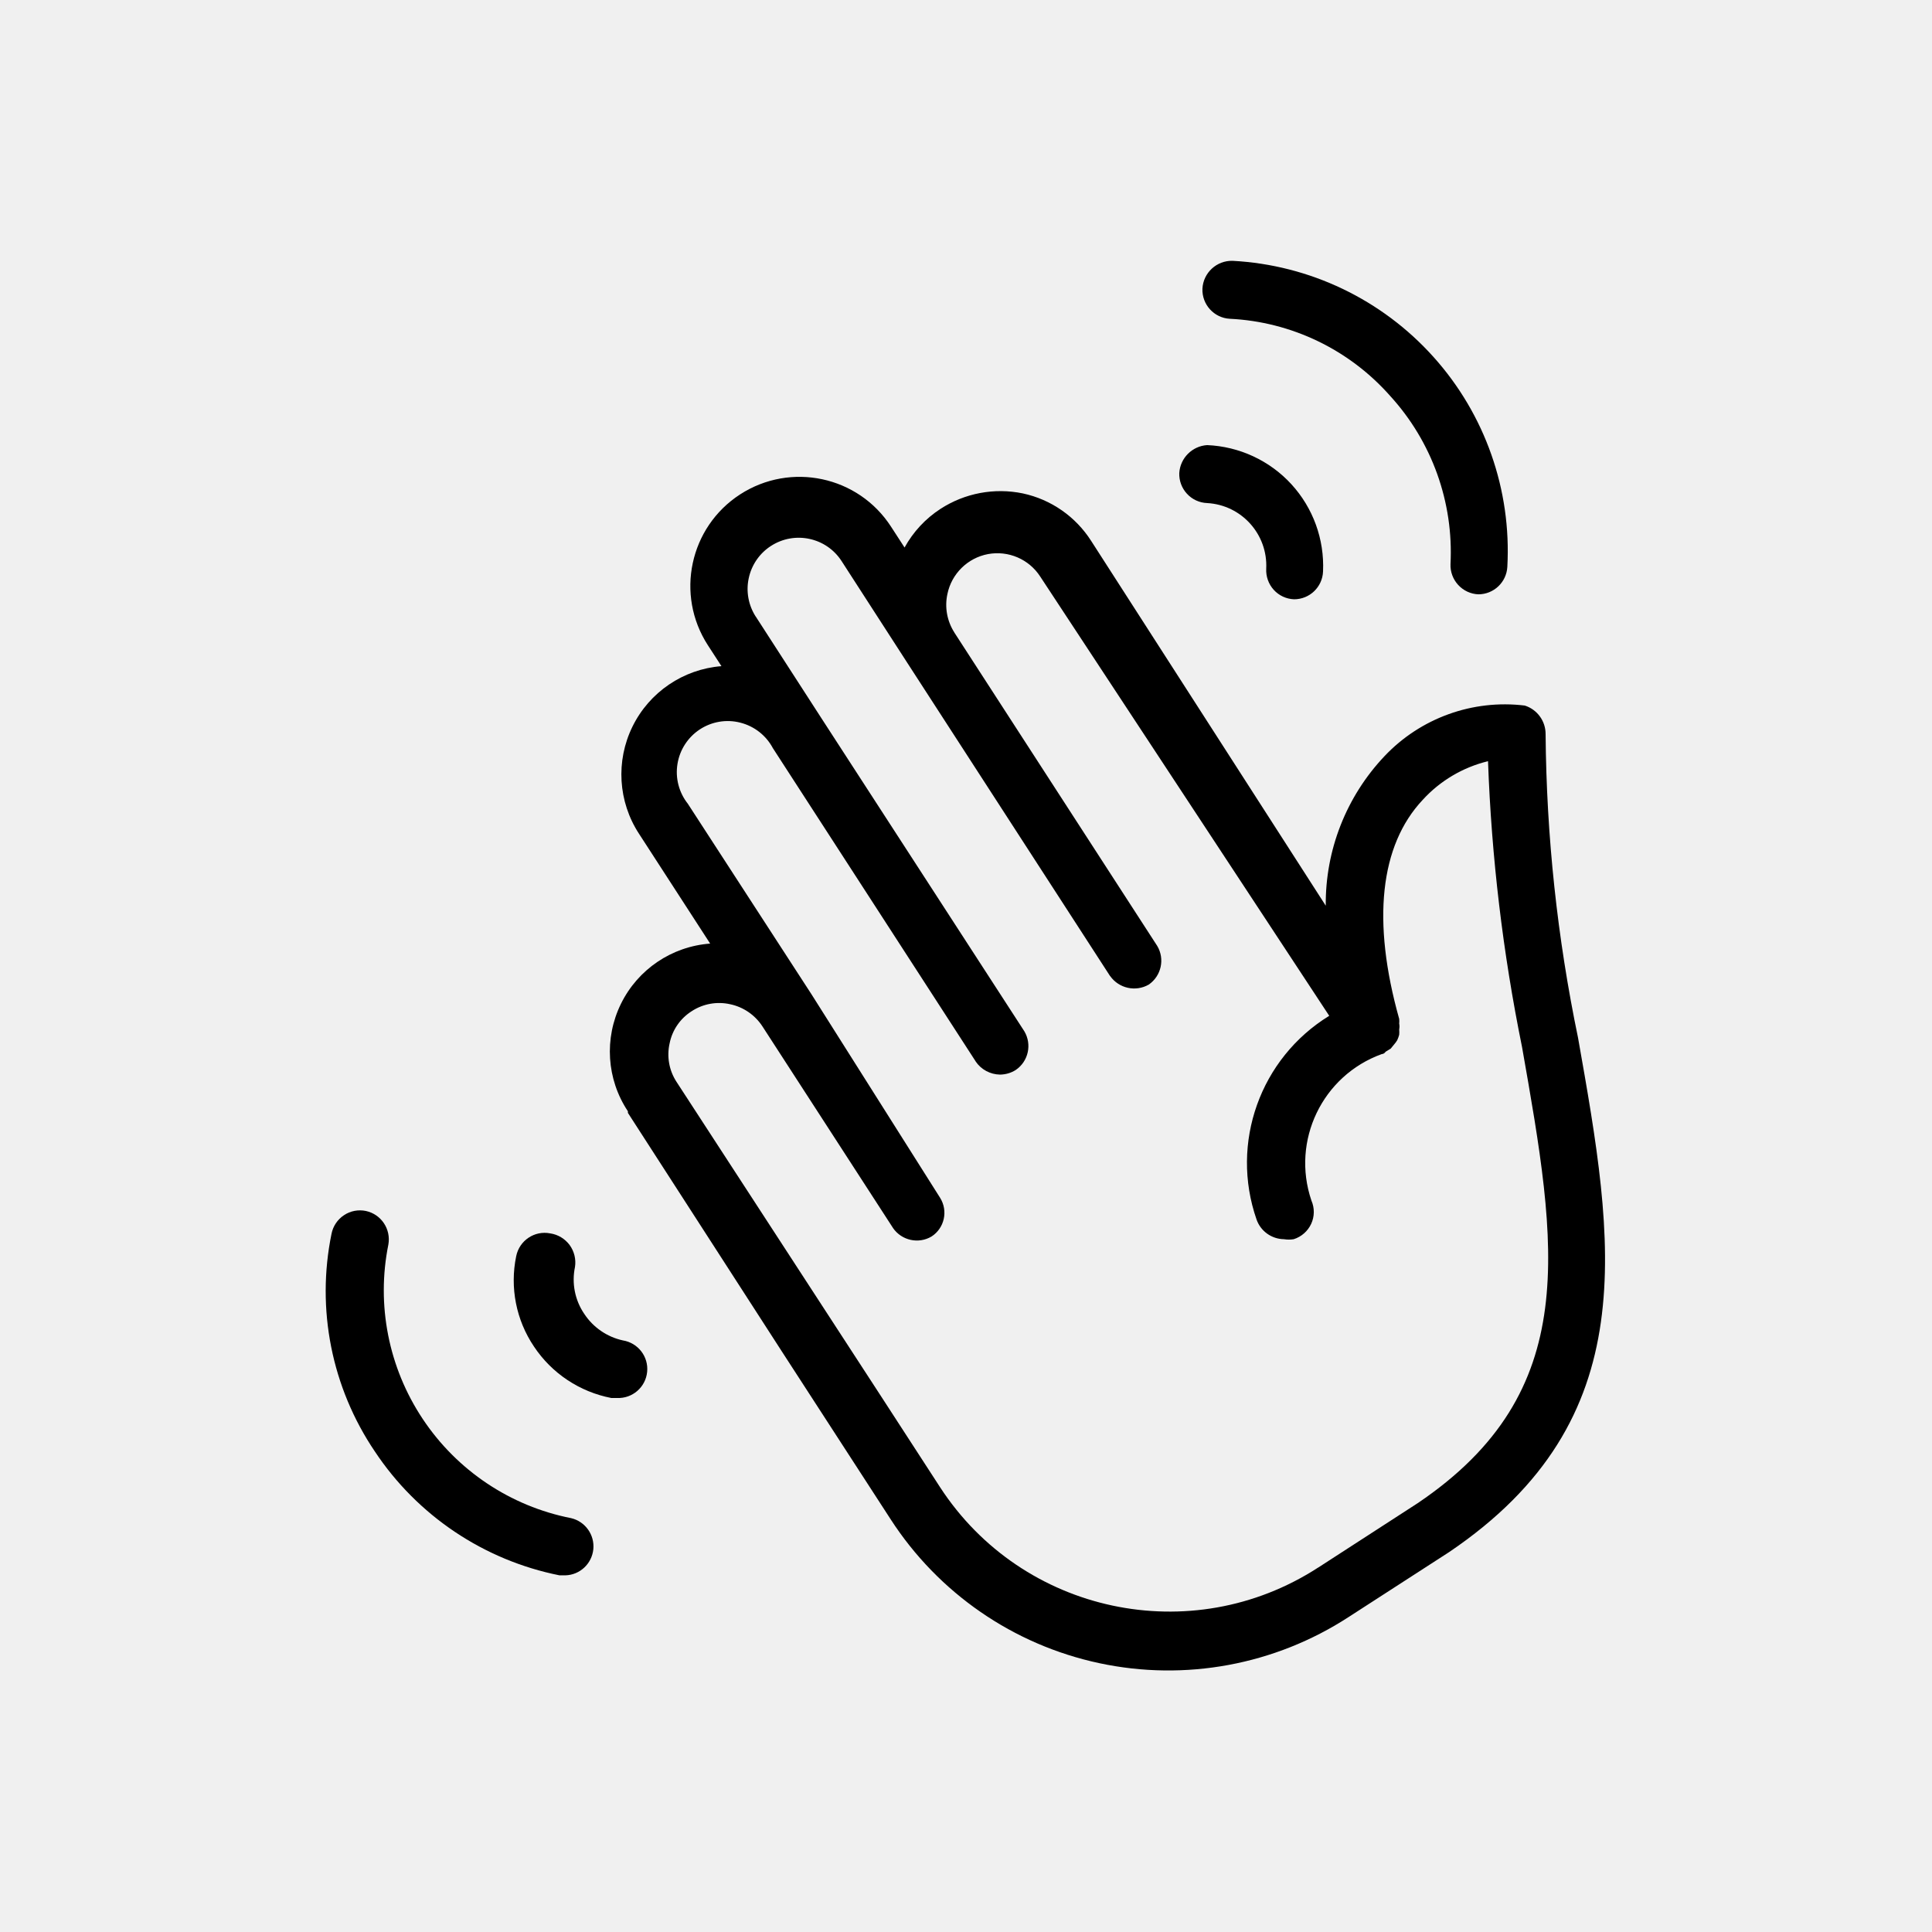
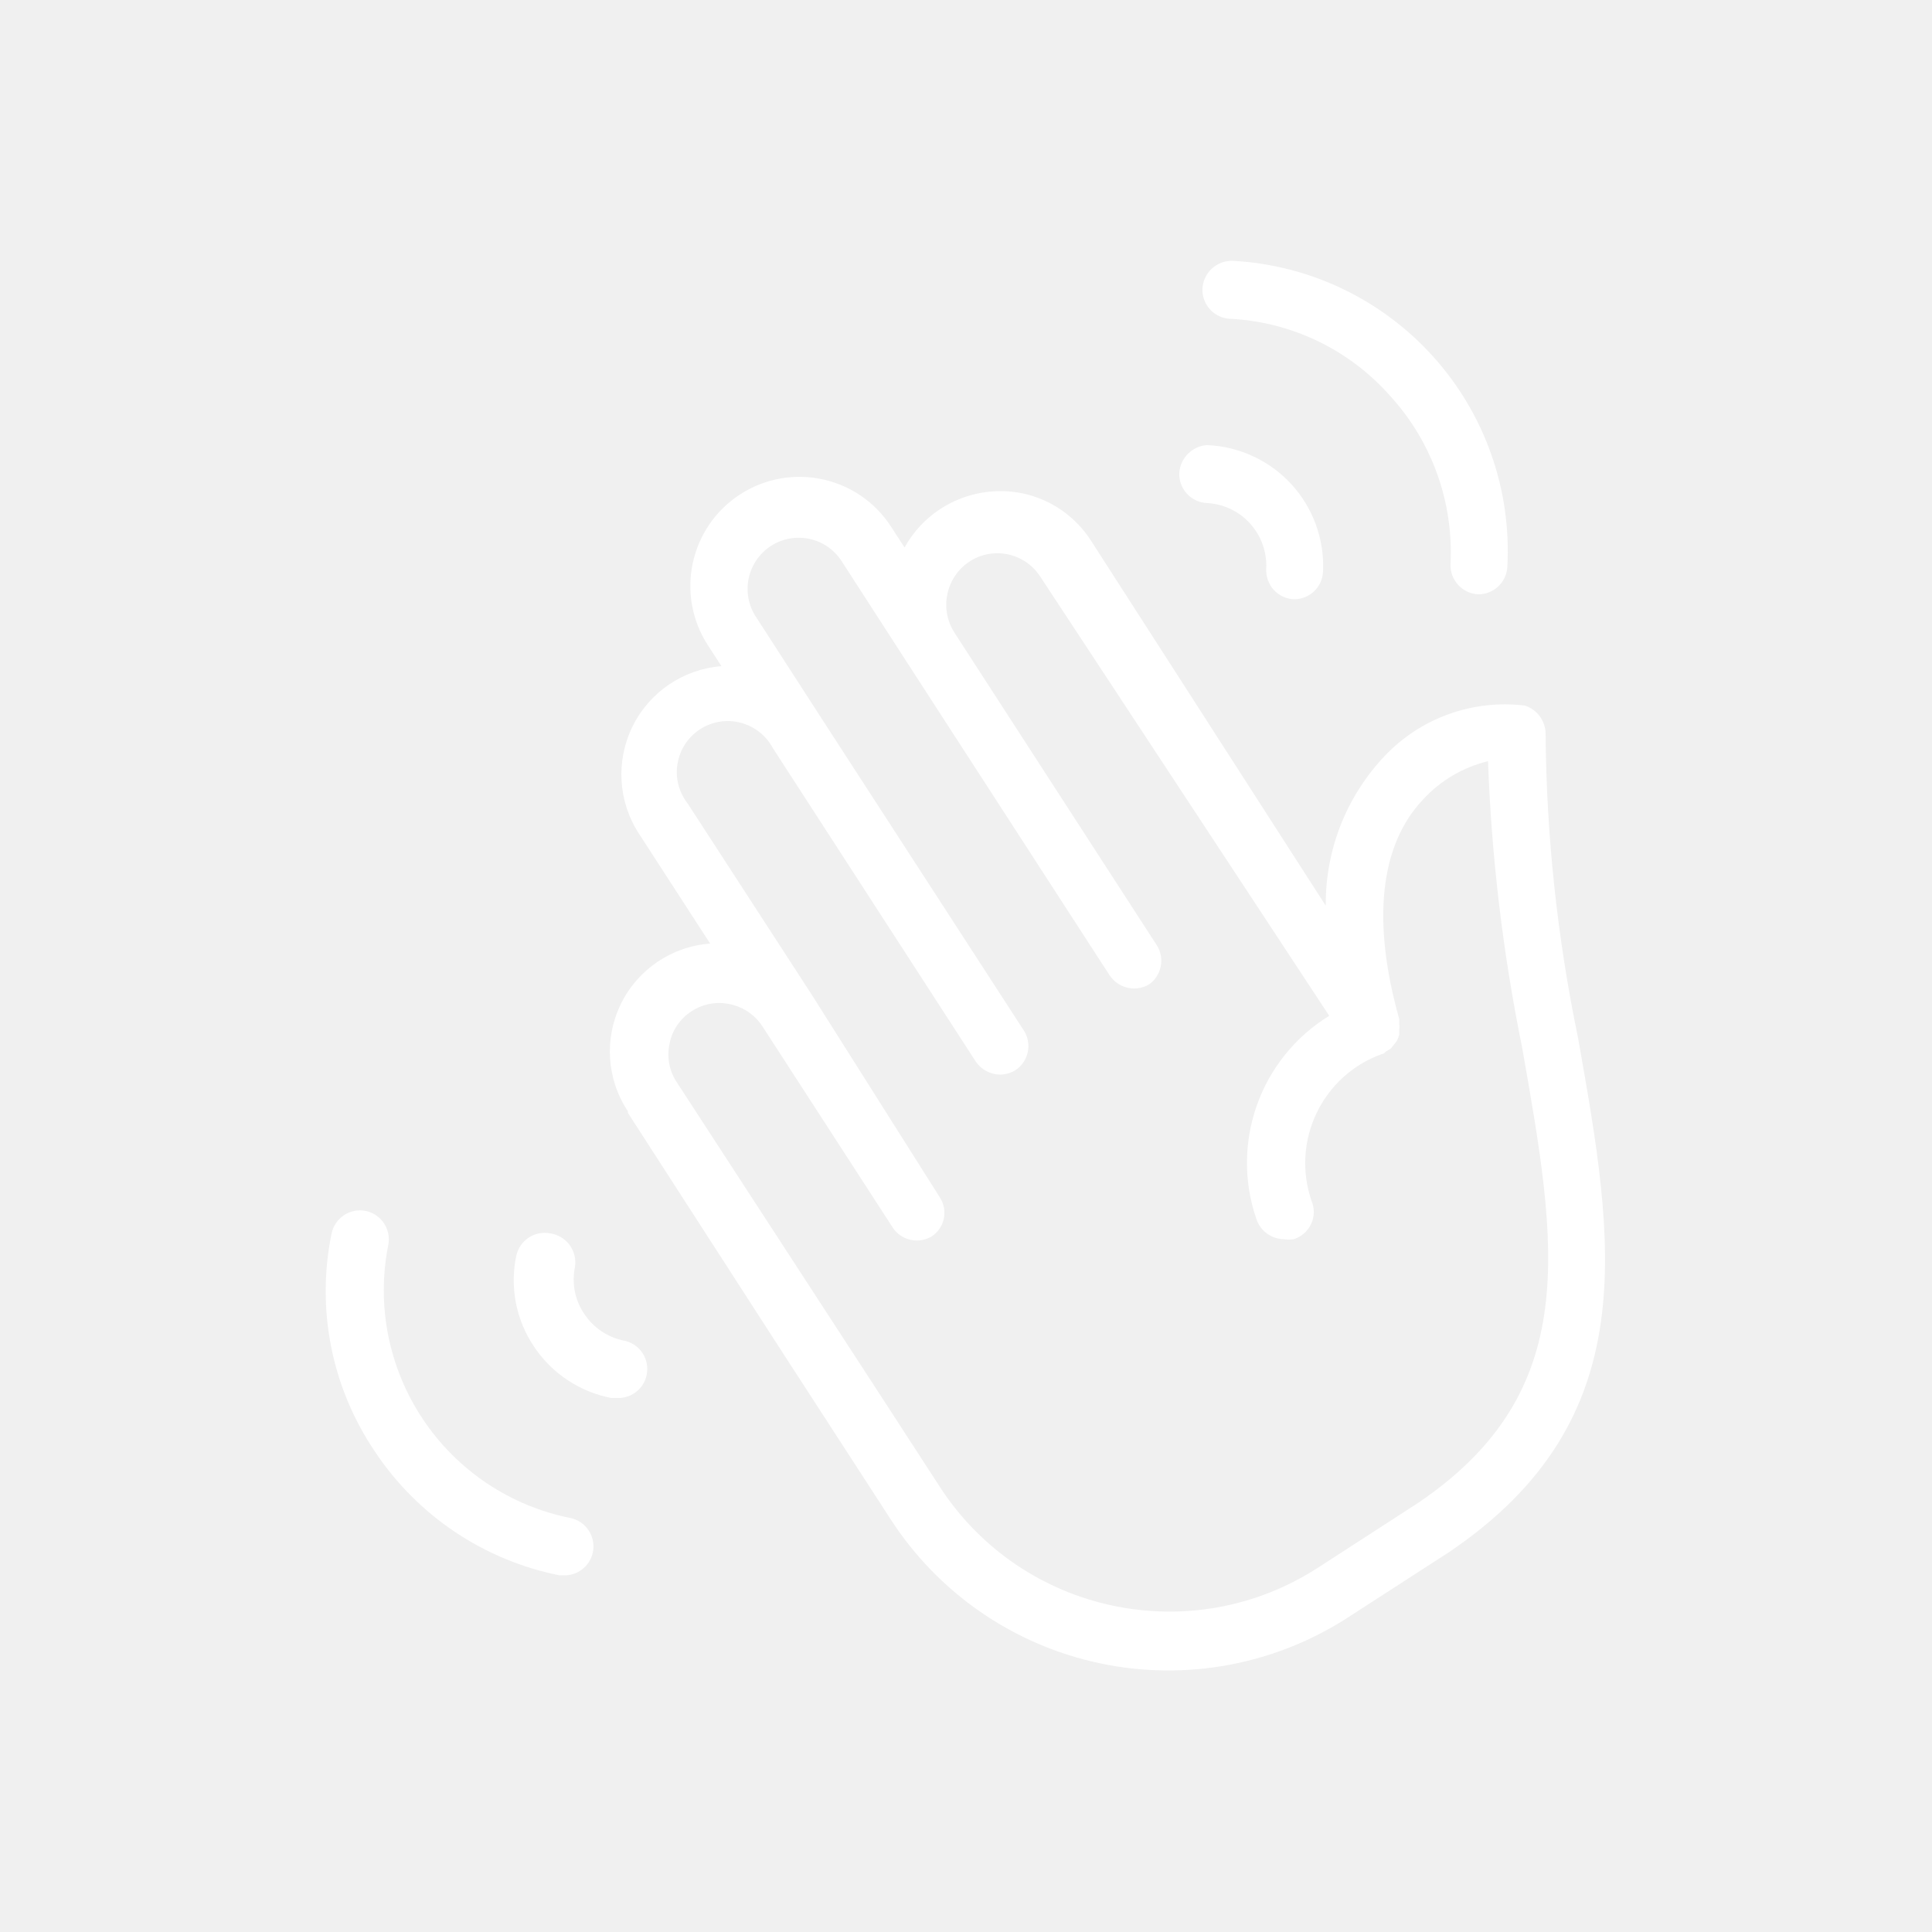
<svg xmlns="http://www.w3.org/2000/svg" width="1200pt" height="1200pt" version="1.1" viewBox="0 0 1200 1200">
-   <path d="m390 691.22 96 148.78 67.219 103.69c29.625 45.797 76.219 77.953 129.61 89.344 53.344 11.391 109.03 1.078 154.78-28.641l62.391-40.312c122.16-82.547 102.7-192 80.156-319.45-12.891-62.062-19.641-125.26-20.156-188.63 0.047-8.109-5.203-15.328-12.938-17.766-32.391-3.938-64.734 7.734-87.141 31.453-23.719 25.078-36.797 58.359-36.469 92.859l-145.69-226.55c-9.656-15.141-24.938-25.781-42.469-29.531-17.672-3.656-36.047-0.188-51.141 9.609-9.328 6.047-16.969 14.297-22.312 24l-8.391-12.938c-20.344-31.453-62.297-40.406-93.75-20.062-31.406 20.344-40.359 62.297-20.016 93.703l8.391 12.938v0.047c-23.719 1.875-44.719 16.125-55.219 37.5s-8.953 46.734 4.078 66.656l44.156 68.156h0.047c-23.812 1.734-44.953 15.984-55.453 37.406-10.547 21.469-8.906 46.875 4.312 66.75zm25.922-43.219c1.641-8.25 6.609-15.422 13.688-19.922 7.078-4.641 15.75-6.188 24-4.312 8.156 1.734 15.328 6.656 19.922 13.688l81.141 125.29-0.047-0.047c5.391 7.828 15.891 10.125 24 5.297 8.016-5.203 10.359-15.891 5.297-24l-79.922-126.47-76.781-118.31c-5.531-6.984-7.875-15.984-6.422-24.75 1.406-8.766 6.469-16.547 13.875-21.422 7.453-4.875 16.594-6.422 25.219-4.172 8.625 2.203 15.938 7.922 20.109 15.75l126 194.63v0.047c3.375 5.016 9.047 8.062 15.141 8.156 3.469-0.047 6.891-1.031 9.797-2.906 7.828-5.344 10.125-15.844 5.297-24l-126-194.39-40.781-63.141v0.047c-4.594-7.078-6.188-15.703-4.406-23.906 1.734-8.25 6.703-15.469 13.734-20.016 14.719-9.562 34.406-5.391 43.922 9.328l40.781 63.141 126 194.63h0.047c5.438 7.688 15.844 9.984 24 5.297 7.781-5.391 10.078-15.891 5.25-24l-126-194.63v-0.047c-4.547-7.078-6.141-15.703-4.312-24 2.625-12.562 12.562-22.312 25.172-24.703 12.656-2.344 25.453 3.141 32.438 13.922l179.53 272.86c-42.891 26.344-61.688 78.984-45.141 126.52 2.531 7.266 9.375 12.141 17.062 12.234 1.969 0.328 3.984 0.328 6 0 4.781-1.5 8.766-4.969 10.875-9.562 2.109-4.547 2.156-9.797 0.141-14.438-12.656-37.172 6.75-77.625 43.688-90.984 0 0 1.453 0 2.391-1.453l3.141-1.922 2.156-2.625c0.703-0.797 1.359-1.688 1.922-2.625 0.516-1.078 0.891-2.203 1.219-3.375 0.094-1.078 0.094-2.203 0-3.328 0.234-1.219 0.234-2.438 0-3.609 0.094-0.984 0.094-1.922 0-2.906-17.062-60.703-12-107.77 14.625-136.08 10.828-11.859 24.938-20.203 40.547-24 2.156 59.719 9.234 119.11 21.141 177.61 21.844 124.08 37.922 213.84-64.781 283.22l-61.922 40.078h-0.047c-78.609 50.906-183.61 28.547-234.71-49.922l-37.688-58.078-126-193.69c-4.641-7.078-6.188-15.75-4.312-24z" />
-   <path d="m732.47 293.76c-0.188 4.781 1.547 9.422 4.781 12.938s7.734 5.578 12.516 5.766c21.375 1.172 37.781 19.406 36.703 40.828-0.234 4.781 1.453 9.516 4.688 13.078s7.781 5.672 12.609 5.859c9.656 0 17.625-7.594 18-17.297 0.891-19.969-6.188-39.469-19.688-54.188s-32.344-23.438-52.312-24.281c-9.281 0.609-16.688 8.016-17.297 17.297z" />
-   <path d="m763.92 198c38.297 1.875 74.25 19.219 99.609 48 25.922 28.406 39.375 66 37.406 104.39-0.188 4.781 1.547 9.422 4.781 12.938s7.734 5.625 12.516 5.812c9.562 0 17.484-7.5 18-17.062 2.625-47.859-13.875-94.781-45.891-130.4-32.016-35.672-76.875-57.141-124.74-59.672-9.891-0.281-18.234 7.406-18.75 17.297-0.375 9.844 7.219 18.188 17.062 18.703z" />
-   <path d="m341.76 766.08c-9.75-1.922-19.172 4.406-21.141 14.156-4.031 19.453-0.047 39.703 11.062 56.156 11.062 16.641 28.359 28.125 48 31.922h3.609c9.516 0.422 17.719-6.703 18.656-16.172 0.984-9.516-5.672-18.094-15.094-19.594-9.844-2.156-18.469-8.109-24-16.547-5.766-8.484-7.828-18.984-5.719-29.062 0.75-4.781-0.469-9.703-3.328-13.641-2.906-3.891-7.219-6.516-12.047-7.219z" />
-   <path d="m227.29 752.16c-4.734-0.984-9.656-0.047-13.641 2.625-4.031 2.672-6.797 6.797-7.734 11.531-9.609 46.828 0.094 95.531 26.859 135.14 26.484 39.938 67.781 67.641 114.75 77.016h3.609c9.047-0.234 16.453-7.172 17.391-16.172 0.891-9-5.016-17.297-13.828-19.359-37.688-7.406-70.875-29.625-92.156-61.641-21.188-31.828-28.875-70.781-21.328-108.23 1.734-9.609-4.406-18.844-13.922-20.906z" />
+   <path d="m390 691.22 96 148.78 67.219 103.69c29.625 45.797 76.219 77.953 129.61 89.344 53.344 11.391 109.03 1.078 154.78-28.641l62.391-40.312c122.16-82.547 102.7-192 80.156-319.45-12.891-62.062-19.641-125.26-20.156-188.63 0.047-8.109-5.203-15.328-12.938-17.766-32.391-3.938-64.734 7.734-87.141 31.453-23.719 25.078-36.797 58.359-36.469 92.859l-145.69-226.55c-9.656-15.141-24.938-25.781-42.469-29.531-17.672-3.656-36.047-0.188-51.141 9.609-9.328 6.047-16.969 14.297-22.312 24l-8.391-12.938c-20.344-31.453-62.297-40.406-93.75-20.062-31.406 20.344-40.359 62.297-20.016 93.703l8.391 12.938v0.047c-23.719 1.875-44.719 16.125-55.219 37.5s-8.953 46.734 4.078 66.656l44.156 68.156h0.047c-23.812 1.734-44.953 15.984-55.453 37.406-10.547 21.469-8.906 46.875 4.312 66.75zm25.922-43.219c1.641-8.25 6.609-15.422 13.688-19.922 7.078-4.641 15.75-6.188 24-4.312 8.156 1.734 15.328 6.656 19.922 13.688l81.141 125.29-0.047-0.047c5.391 7.828 15.891 10.125 24 5.297 8.016-5.203 10.359-15.891 5.297-24l-79.922-126.47-76.781-118.31c-5.531-6.984-7.875-15.984-6.422-24.75 1.406-8.766 6.469-16.547 13.875-21.422 7.453-4.875 16.594-6.422 25.219-4.172 8.625 2.203 15.938 7.922 20.109 15.75l126 194.63v0.047c3.375 5.016 9.047 8.062 15.141 8.156 3.469-0.047 6.891-1.031 9.797-2.906 7.828-5.344 10.125-15.844 5.297-24l-126-194.39-40.781-63.141v0.047c-4.594-7.078-6.188-15.703-4.406-23.906 1.734-8.25 6.703-15.469 13.734-20.016 14.719-9.562 34.406-5.391 43.922 9.328l40.781 63.141 126 194.63h0.047c5.438 7.688 15.844 9.984 24 5.297 7.781-5.391 10.078-15.891 5.25-24l-126-194.63v-0.047c-4.547-7.078-6.141-15.703-4.312-24 2.625-12.562 12.562-22.312 25.172-24.703 12.656-2.344 25.453 3.141 32.438 13.922l179.53 272.86c-42.891 26.344-61.688 78.984-45.141 126.52 2.531 7.266 9.375 12.141 17.062 12.234 1.969 0.328 3.984 0.328 6 0 4.781-1.5 8.766-4.969 10.875-9.562 2.109-4.547 2.156-9.797 0.141-14.438-12.656-37.172 6.75-77.625 43.688-90.984 0 0 1.453 0 2.391-1.453l3.141-1.922 2.156-2.625c0.703-0.797 1.359-1.688 1.922-2.625 0.516-1.078 0.891-2.203 1.219-3.375 0.094-1.078 0.094-2.203 0-3.328 0.234-1.219 0.234-2.438 0-3.609 0.094-0.984 0.094-1.922 0-2.906-17.062-60.703-12-107.77 14.625-136.08 10.828-11.859 24.938-20.203 40.547-24 2.156 59.719 9.234 119.11 21.141 177.61 21.844 124.08 37.922 213.84-64.781 283.22l-61.922 40.078h-0.047c-78.609 50.906-183.61 28.547-234.71-49.922l-37.688-58.078-126-193.69c-4.641-7.078-6.188-15.75-4.312-24z" fill="#fff" />
+   <path d="m732.47 293.76c-0.188 4.781 1.547 9.422 4.781 12.938s7.734 5.578 12.516 5.766c21.375 1.172 37.781 19.406 36.703 40.828-0.234 4.781 1.453 9.516 4.688 13.078s7.781 5.672 12.609 5.859c9.656 0 17.625-7.594 18-17.297 0.891-19.969-6.188-39.469-19.688-54.188s-32.344-23.438-52.312-24.281c-9.281 0.609-16.688 8.016-17.297 17.297z" fill="#fff" />
+   <path d="m763.92 198c38.297 1.875 74.25 19.219 99.609 48 25.922 28.406 39.375 66 37.406 104.39-0.188 4.781 1.547 9.422 4.781 12.938s7.734 5.625 12.516 5.812c9.562 0 17.484-7.5 18-17.062 2.625-47.859-13.875-94.781-45.891-130.4-32.016-35.672-76.875-57.141-124.74-59.672-9.891-0.281-18.234 7.406-18.75 17.297-0.375 9.844 7.219 18.188 17.062 18.703z" fill="#fff" />
+   <path d="m341.76 766.08c-9.75-1.922-19.172 4.406-21.141 14.156-4.031 19.453-0.047 39.703 11.062 56.156 11.062 16.641 28.359 28.125 48 31.922h3.609c9.516 0.422 17.719-6.703 18.656-16.172 0.984-9.516-5.672-18.094-15.094-19.594-9.844-2.156-18.469-8.109-24-16.547-5.766-8.484-7.828-18.984-5.719-29.062 0.75-4.781-0.469-9.703-3.328-13.641-2.906-3.891-7.219-6.516-12.047-7.219z" fill="#fff" />
+   <path d="m227.29 752.16c-4.734-0.984-9.656-0.047-13.641 2.625-4.031 2.672-6.797 6.797-7.734 11.531-9.609 46.828 0.094 95.531 26.859 135.14 26.484 39.938 67.781 67.641 114.75 77.016h3.609c9.047-0.234 16.453-7.172 17.391-16.172 0.891-9-5.016-17.297-13.828-19.359-37.688-7.406-70.875-29.625-92.156-61.641-21.188-31.828-28.875-70.781-21.328-108.23 1.734-9.609-4.406-18.844-13.922-20.906z" fill="#fff" />
</svg>
